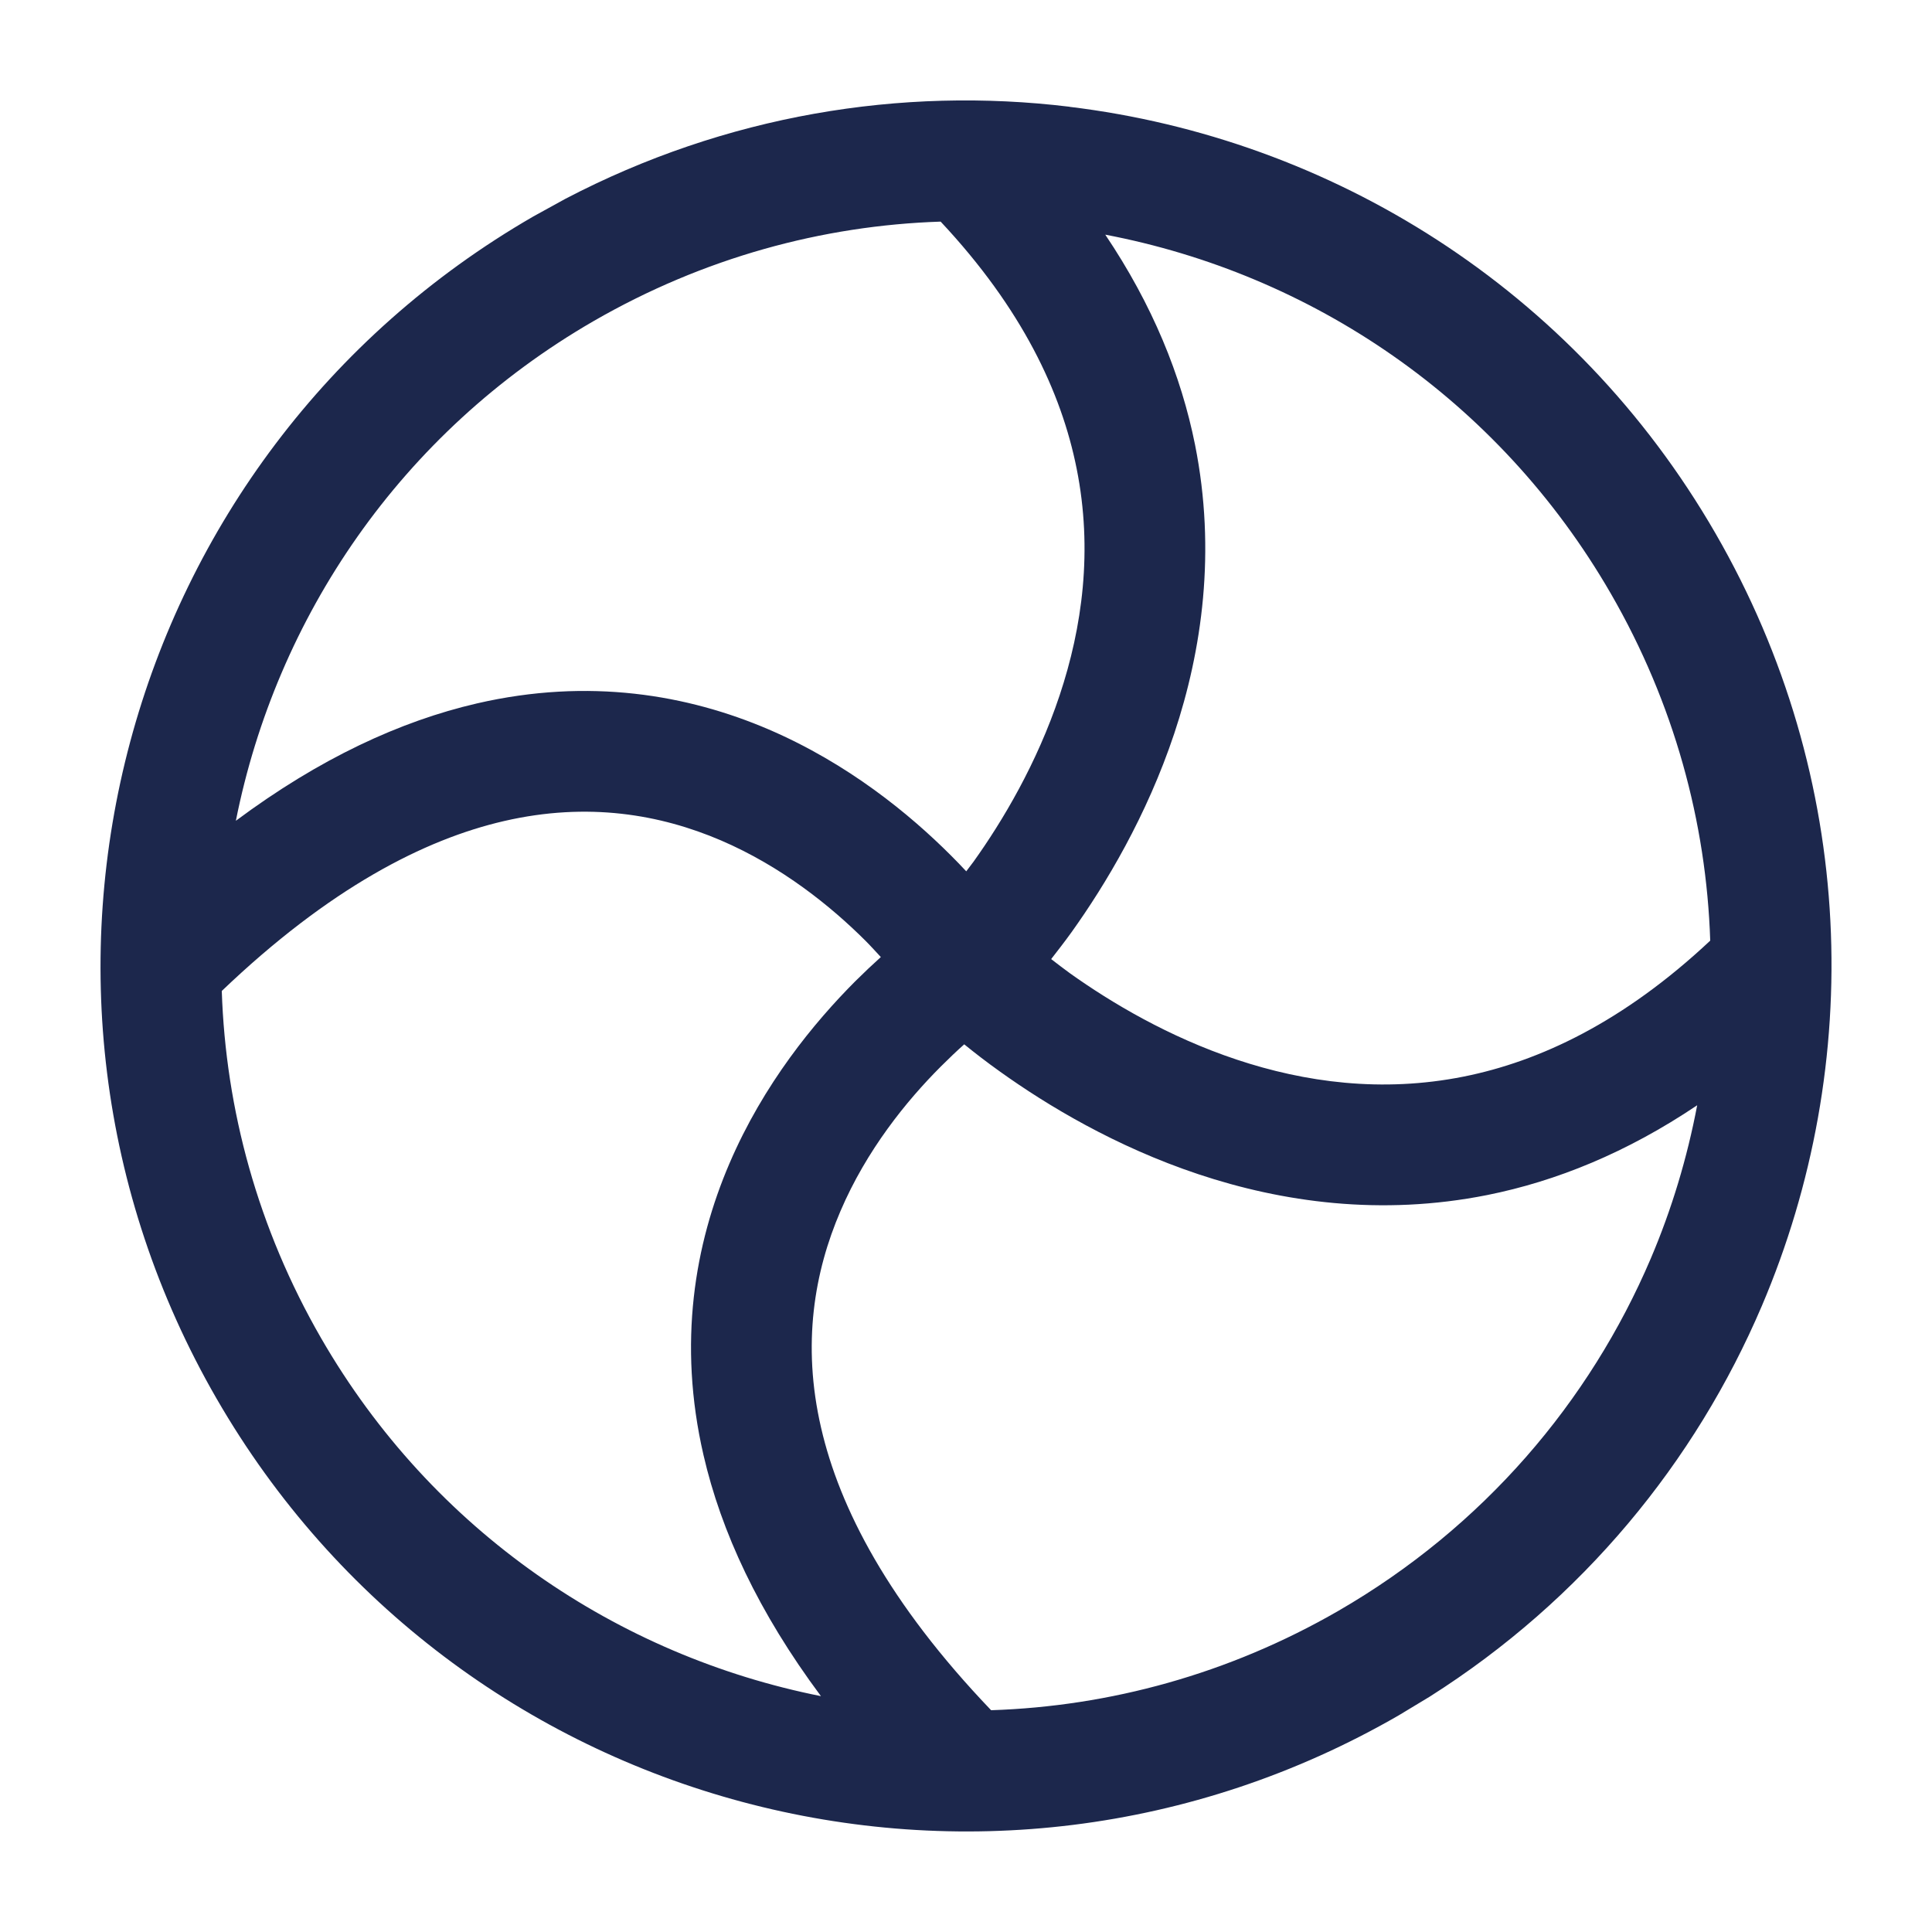
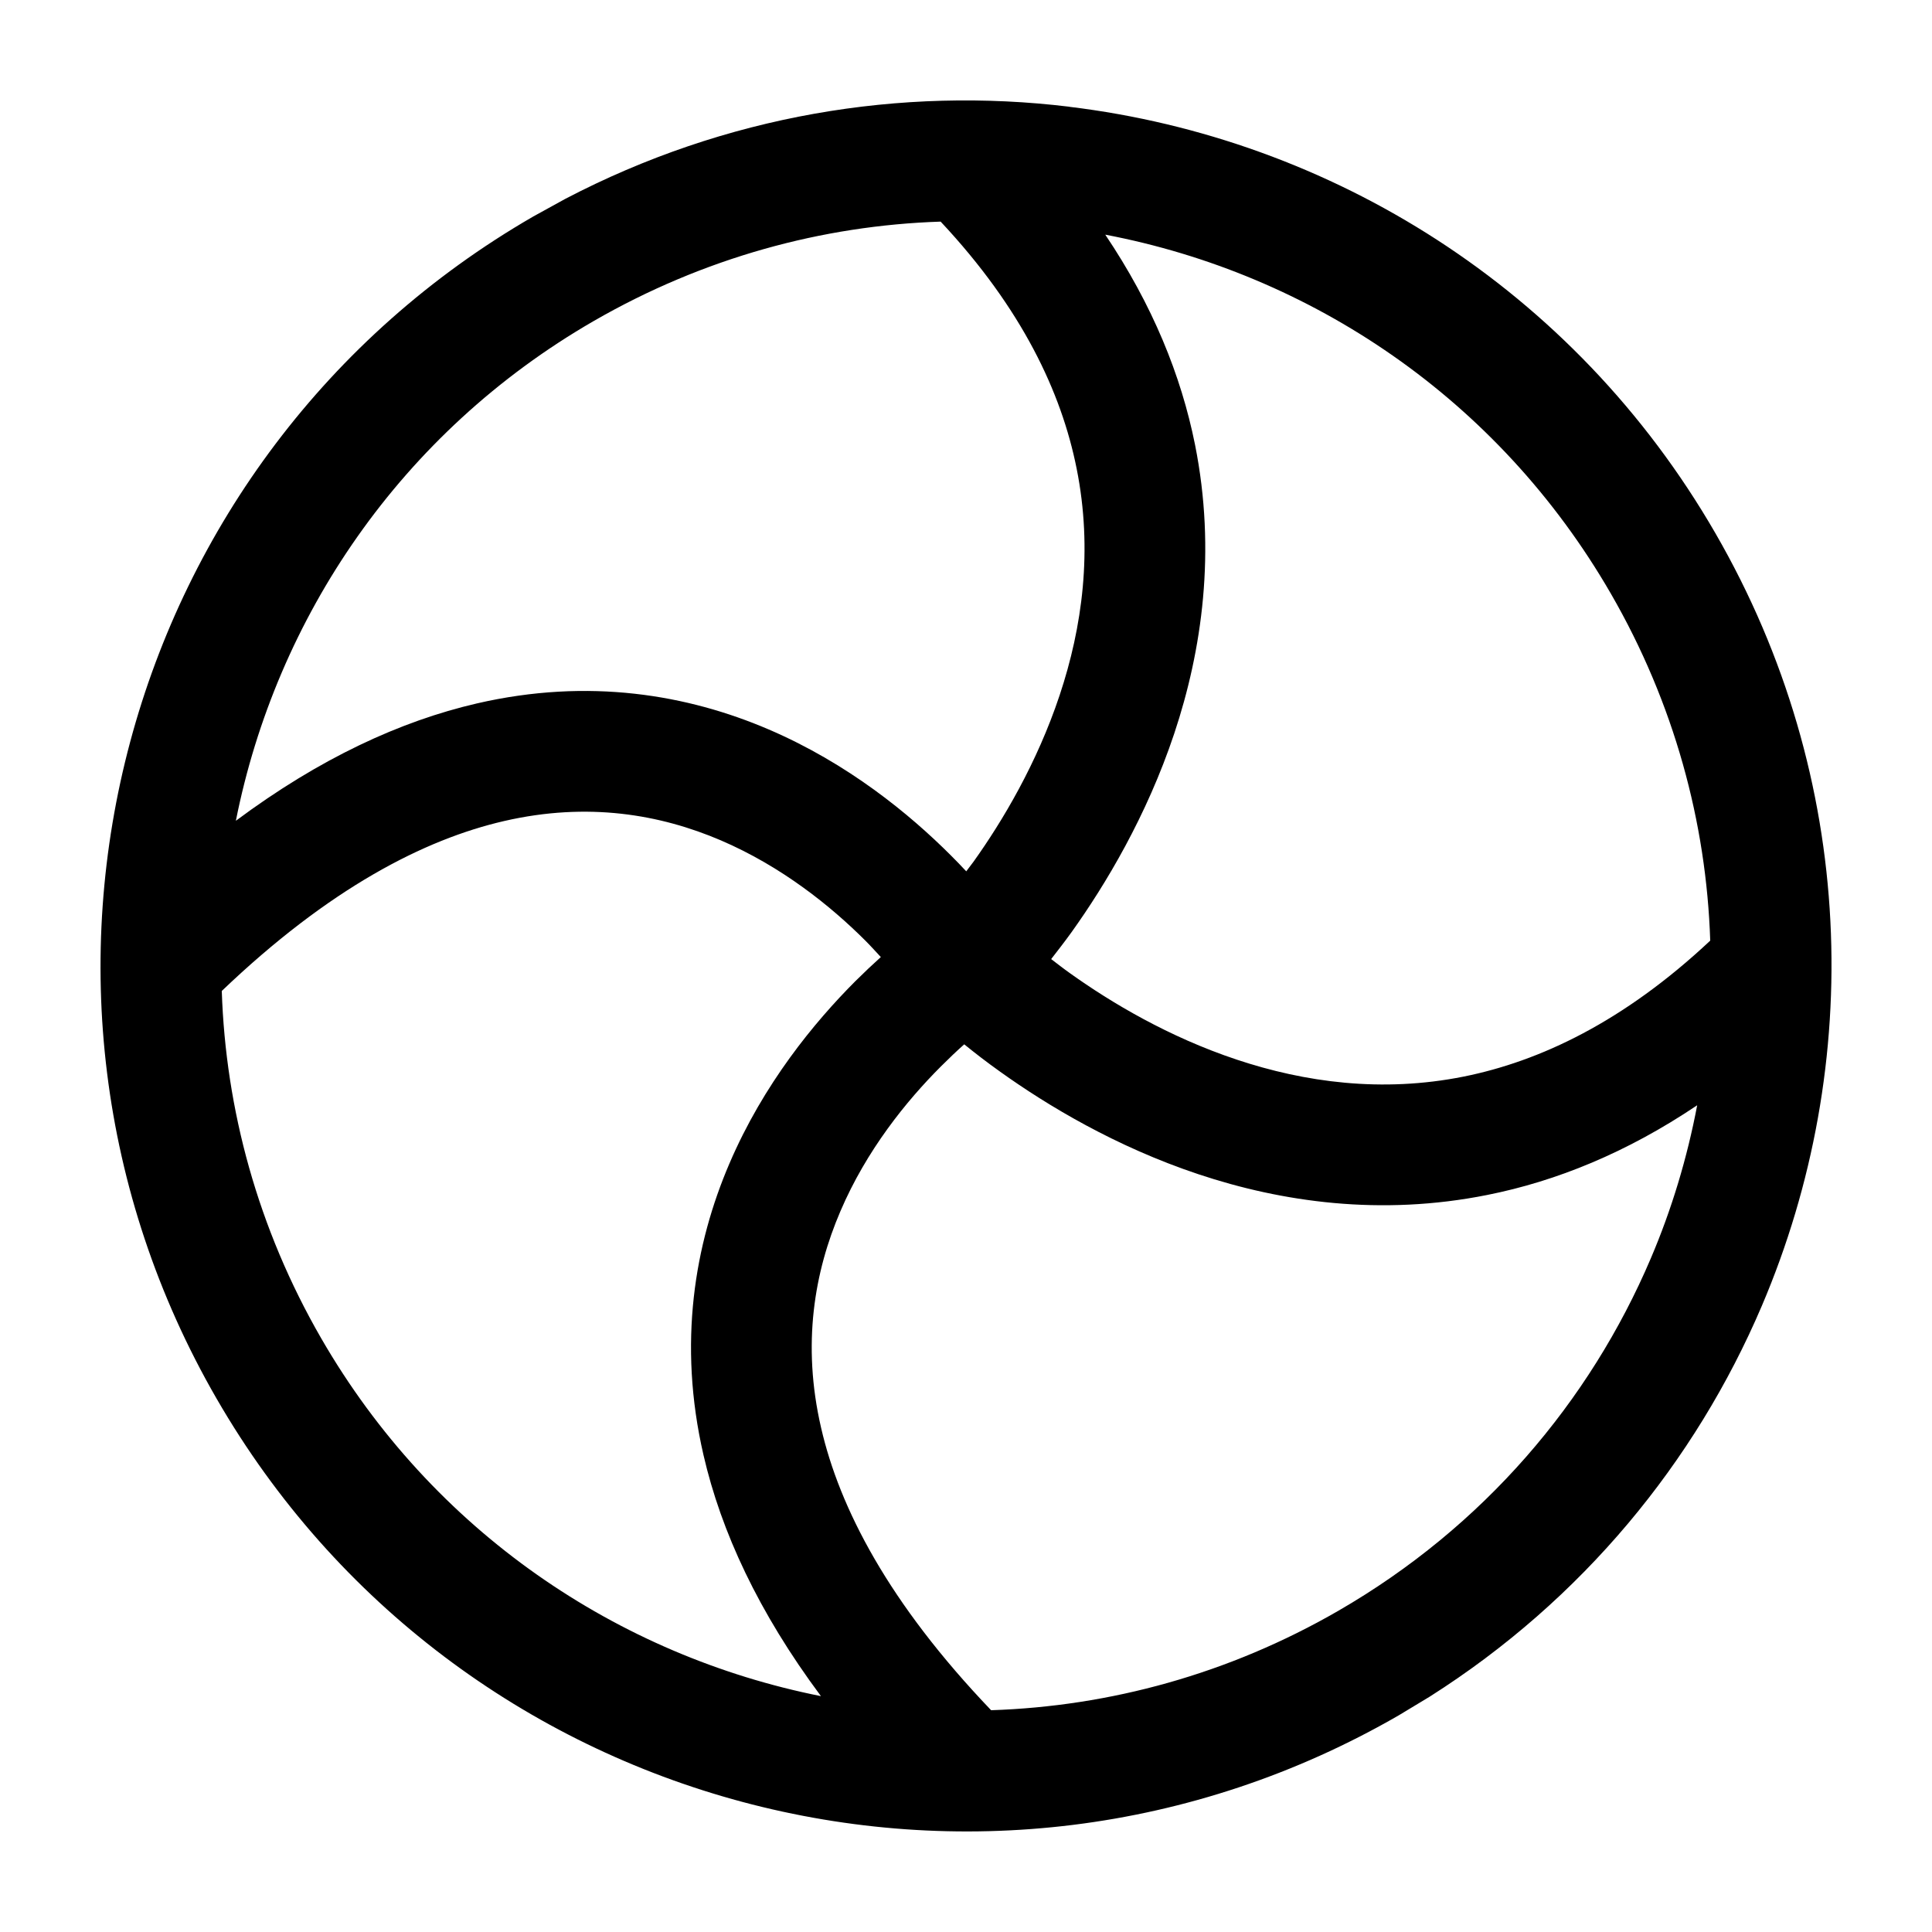
<svg xmlns="http://www.w3.org/2000/svg" width="24" height="24" viewBox="0 0 24 24" fill="none">
-   <path d="M7.021 2.471C9.012 1.43 11.195 1.072 13.286 1.326L13.286 1.327C16.525 1.719 19.551 3.578 21.31 6.625C23.069 9.671 23.166 13.22 21.886 16.223C21.06 18.16 19.659 19.873 17.761 21.076L17.375 21.309C12.234 24.277 5.659 22.517 2.691 17.375C-0.278 12.233 1.484 5.658 6.625 2.689L7.021 2.471ZM11.687 13.249C11.261 13.675 10.765 14.286 10.44 15.046C10.118 15.796 9.959 16.695 10.2 17.737C10.429 18.731 11.035 19.91 12.312 21.245C13.782 21.197 15.262 20.797 16.625 20.011C18.429 18.968 19.748 17.412 20.506 15.635C20.767 15.022 20.959 14.383 21.083 13.73C20.209 14.318 19.334 14.673 18.476 14.845C17.149 15.11 15.92 14.931 14.888 14.587C13.859 14.244 13.011 13.733 12.424 13.313C12.254 13.192 12.105 13.076 11.978 12.973C11.889 13.052 11.791 13.145 11.687 13.249ZM8.954 10.439C8.204 10.118 7.305 9.959 6.263 10.199C5.269 10.428 4.09 11.034 2.755 12.31C2.803 13.781 3.203 15.261 3.99 16.625C5.376 19.026 7.677 20.568 10.198 21.07C9.422 20.028 8.958 19.027 8.739 18.075C8.417 16.68 8.632 15.454 9.061 14.454C9.485 13.464 10.115 12.7 10.626 12.188C10.737 12.078 10.843 11.978 10.942 11.889C10.883 11.826 10.821 11.756 10.751 11.686C10.325 11.261 9.714 10.765 8.954 10.439ZM13.73 2.915C14.318 3.789 14.673 4.666 14.845 5.524C15.11 6.851 14.931 8.08 14.587 9.112C14.244 10.14 13.733 10.989 13.314 11.576C13.225 11.7 13.137 11.812 13.058 11.914C13.131 11.97 13.209 12.031 13.295 12.093C13.802 12.454 14.516 12.881 15.363 13.163C16.206 13.444 17.165 13.577 18.181 13.374C19.127 13.185 20.168 12.695 21.245 11.685C21.197 10.216 20.797 8.737 20.011 7.375C18.611 4.95 16.281 3.401 13.73 2.915ZM11.685 2.753C10.216 2.801 8.738 3.202 7.375 3.988C4.974 5.375 3.432 7.675 2.93 10.196C3.972 9.42 4.974 8.958 5.925 8.738C7.32 8.416 8.546 8.632 9.546 9.06C10.536 9.485 11.3 10.114 11.812 10.626C11.88 10.694 11.944 10.76 12.003 10.824C12.032 10.786 12.063 10.746 12.093 10.705C12.455 10.199 12.881 9.484 13.163 8.638C13.444 7.795 13.578 6.835 13.374 5.819C13.185 4.873 12.695 3.831 11.685 2.753Z" fill-rule="evenodd" clip-rule="evenodd" fill="#1C274C" />
+   <path d="M7.021 2.471C9.012 1.43 11.195 1.072 13.286 1.326L13.286 1.327C16.525 1.719 19.551 3.578 21.31 6.625C23.069 9.671 23.166 13.22 21.886 16.222C21.06 18.159 19.659 19.872 17.761 21.076L17.375 21.309C12.234 24.277 5.659 22.516 2.691 17.375C-0.278 12.233 1.484 5.658 6.625 2.689L7.021 2.471ZM11.687 13.249C11.261 13.675 10.765 14.286 10.44 15.046C10.118 15.796 9.959 16.695 10.2 17.737C10.429 18.731 11.035 19.91 12.312 21.245C13.782 21.197 15.262 20.797 16.625 20.01C18.429 18.968 19.748 17.412 20.506 15.634C20.767 15.022 20.959 14.383 21.083 13.73C20.209 14.318 19.334 14.673 18.476 14.844C17.149 15.11 15.92 14.931 14.888 14.587C13.859 14.244 13.011 13.733 12.424 13.313C12.254 13.192 12.105 13.076 11.978 12.973C11.889 13.052 11.791 13.145 11.687 13.249ZM8.954 10.439C8.204 10.118 7.305 9.959 6.263 10.199C5.269 10.428 4.09 11.034 2.755 12.31C2.803 13.781 3.203 15.261 3.99 16.625C5.376 19.026 7.677 20.568 10.198 21.07C9.422 20.028 8.958 19.026 8.739 18.075C8.417 16.68 8.632 15.454 9.061 14.454C9.485 13.464 10.115 12.7 10.626 12.188C10.737 12.078 10.843 11.978 10.942 11.889C10.883 11.826 10.821 11.756 10.751 11.686C10.325 11.26 9.714 10.765 8.954 10.439ZM13.73 2.915C14.318 3.789 14.673 4.666 14.845 5.524C15.11 6.851 14.931 8.08 14.587 9.112C14.244 10.14 13.733 10.989 13.314 11.576C13.225 11.7 13.137 11.812 13.058 11.914C13.131 11.97 13.209 12.031 13.295 12.092C13.802 12.454 14.516 12.881 15.363 13.163C16.206 13.444 17.165 13.577 18.181 13.374C19.127 13.184 20.168 12.695 21.245 11.685C21.197 10.216 20.797 8.737 20.011 7.375C18.611 4.95 16.281 3.401 13.73 2.915ZM11.685 2.753C10.216 2.801 8.738 3.202 7.375 3.988C4.974 5.374 3.432 7.675 2.93 10.196C3.972 9.42 4.974 8.958 5.925 8.738C7.32 8.416 8.546 8.632 9.546 9.06C10.536 9.484 11.3 10.114 11.812 10.626C11.88 10.694 11.944 10.76 12.003 10.824C12.032 10.785 12.063 10.746 12.093 10.705C12.455 10.198 12.881 9.483 13.163 8.637C13.444 7.794 13.578 6.835 13.374 5.819C13.185 4.873 12.695 3.831 11.685 2.753Z" fill-rule="evenodd" clip-rule="evenodd" fill="black" />
</svg>
